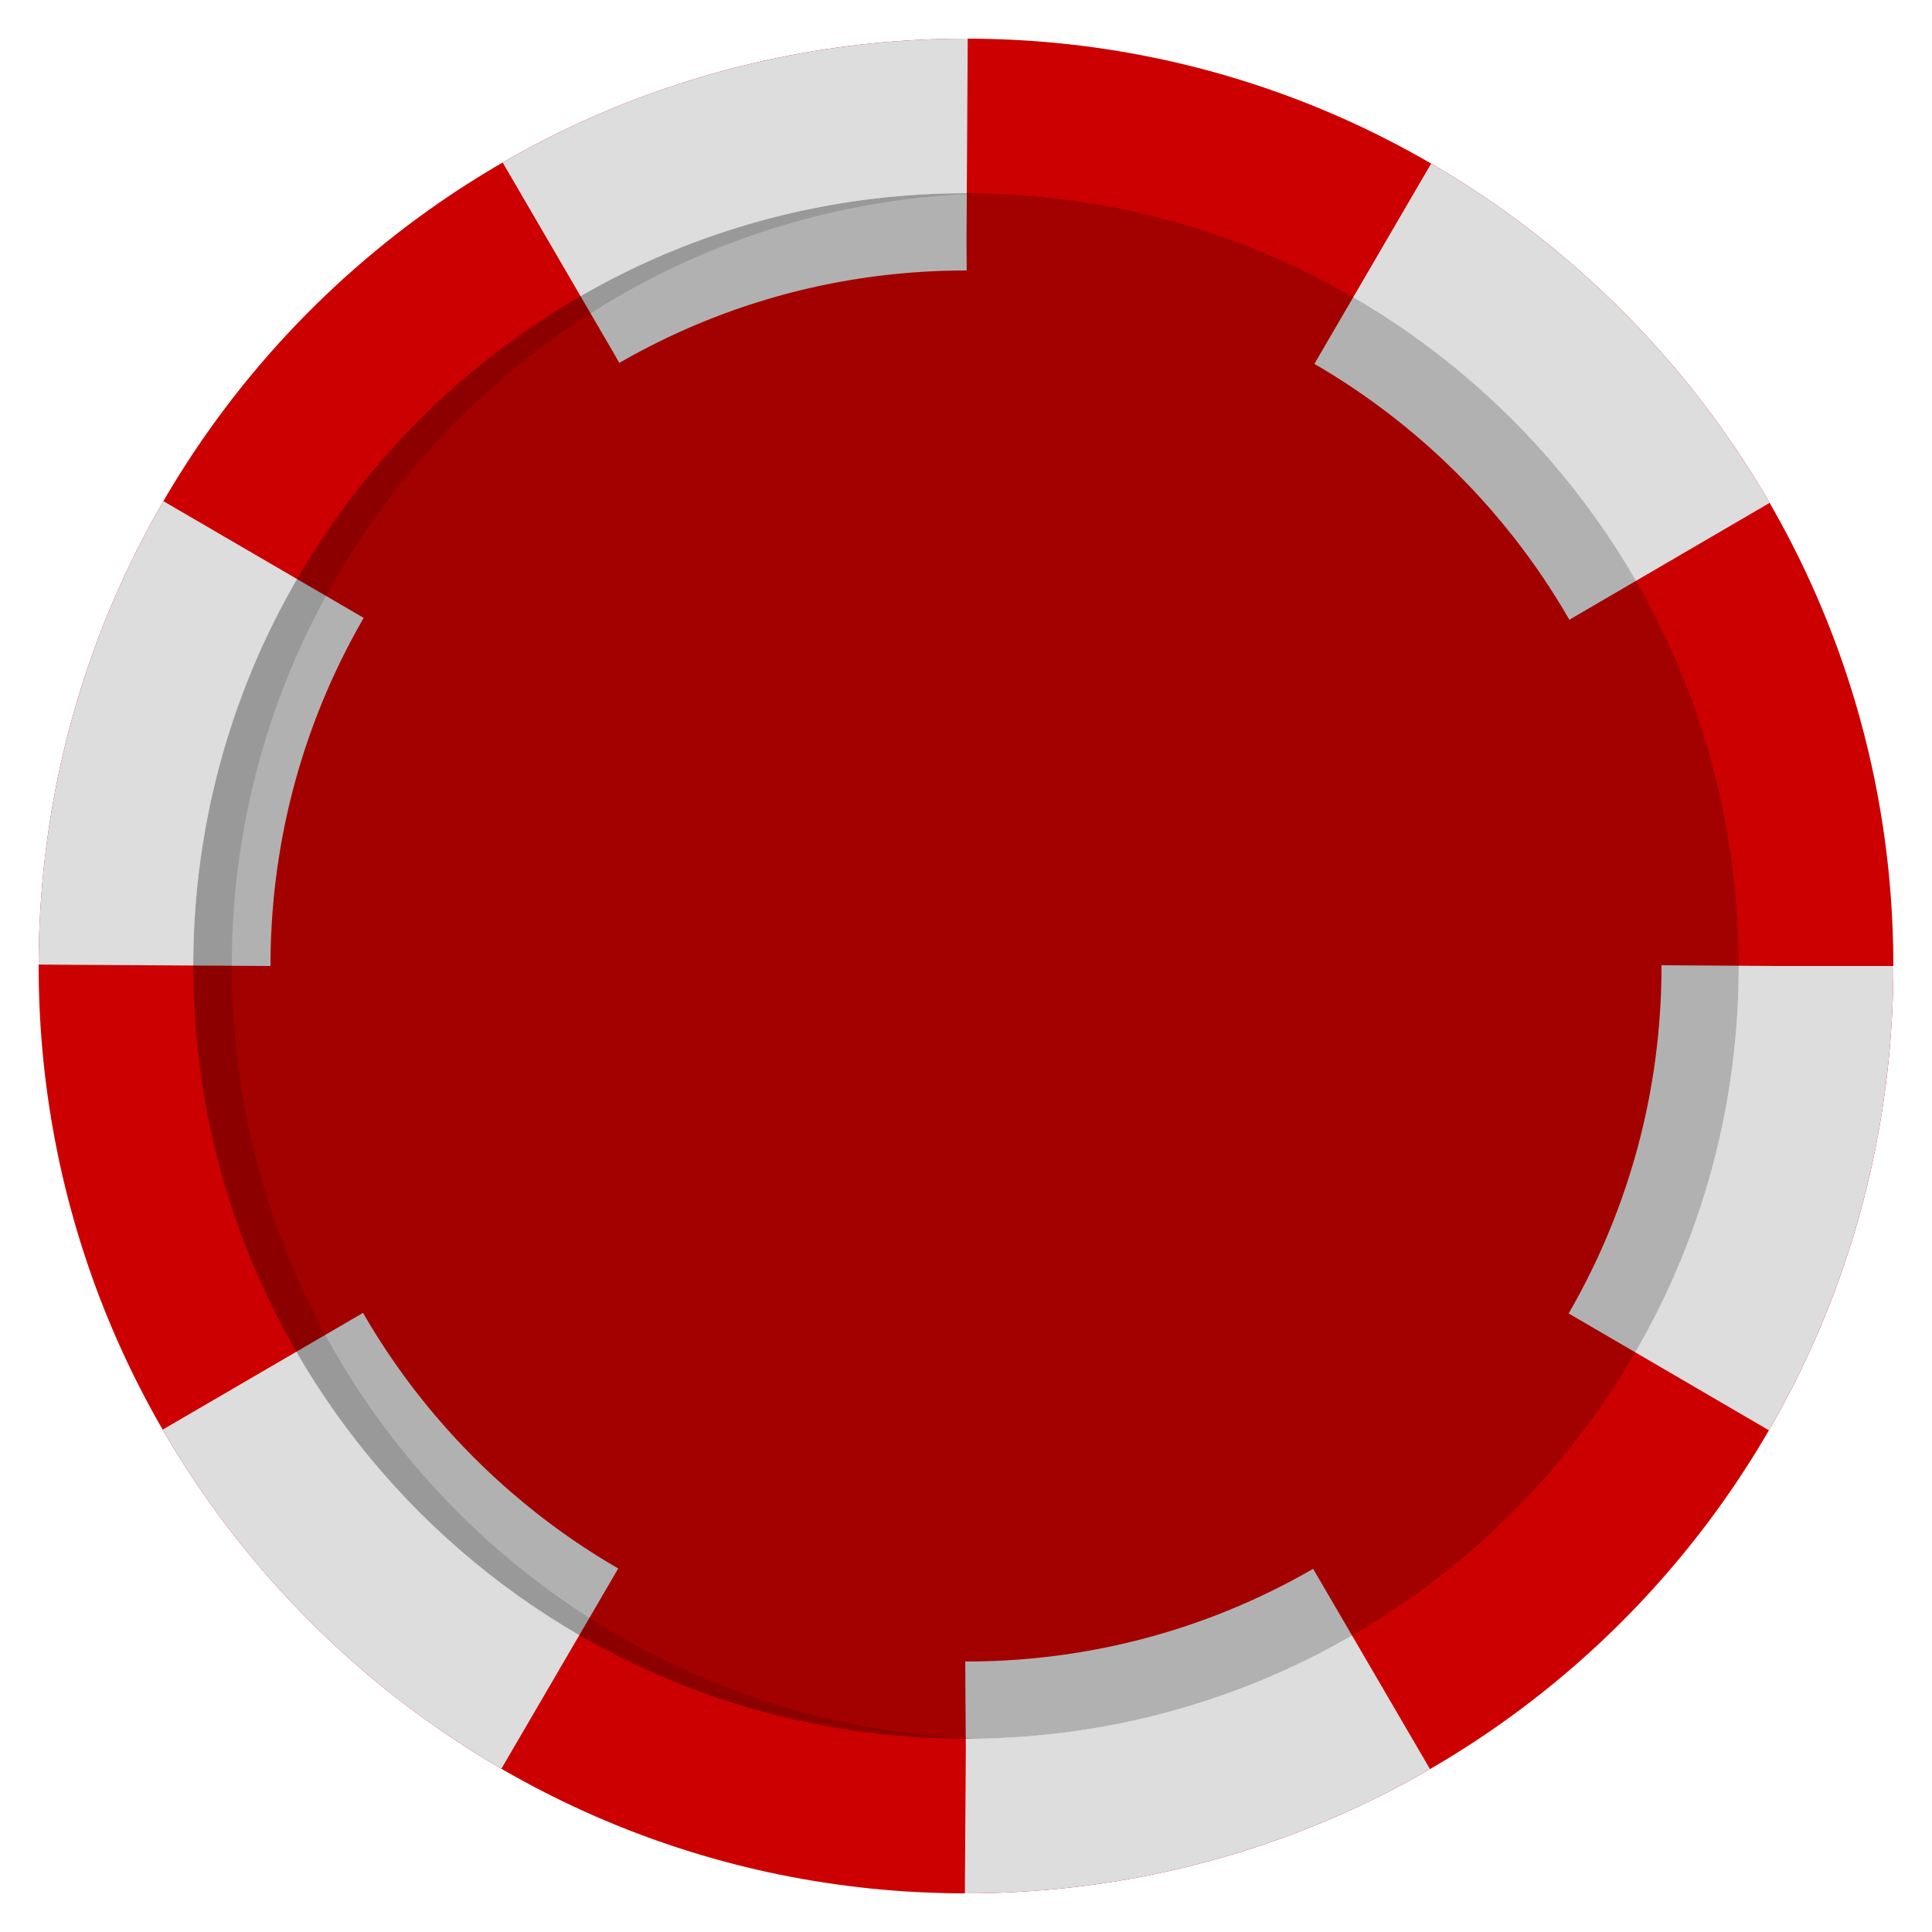
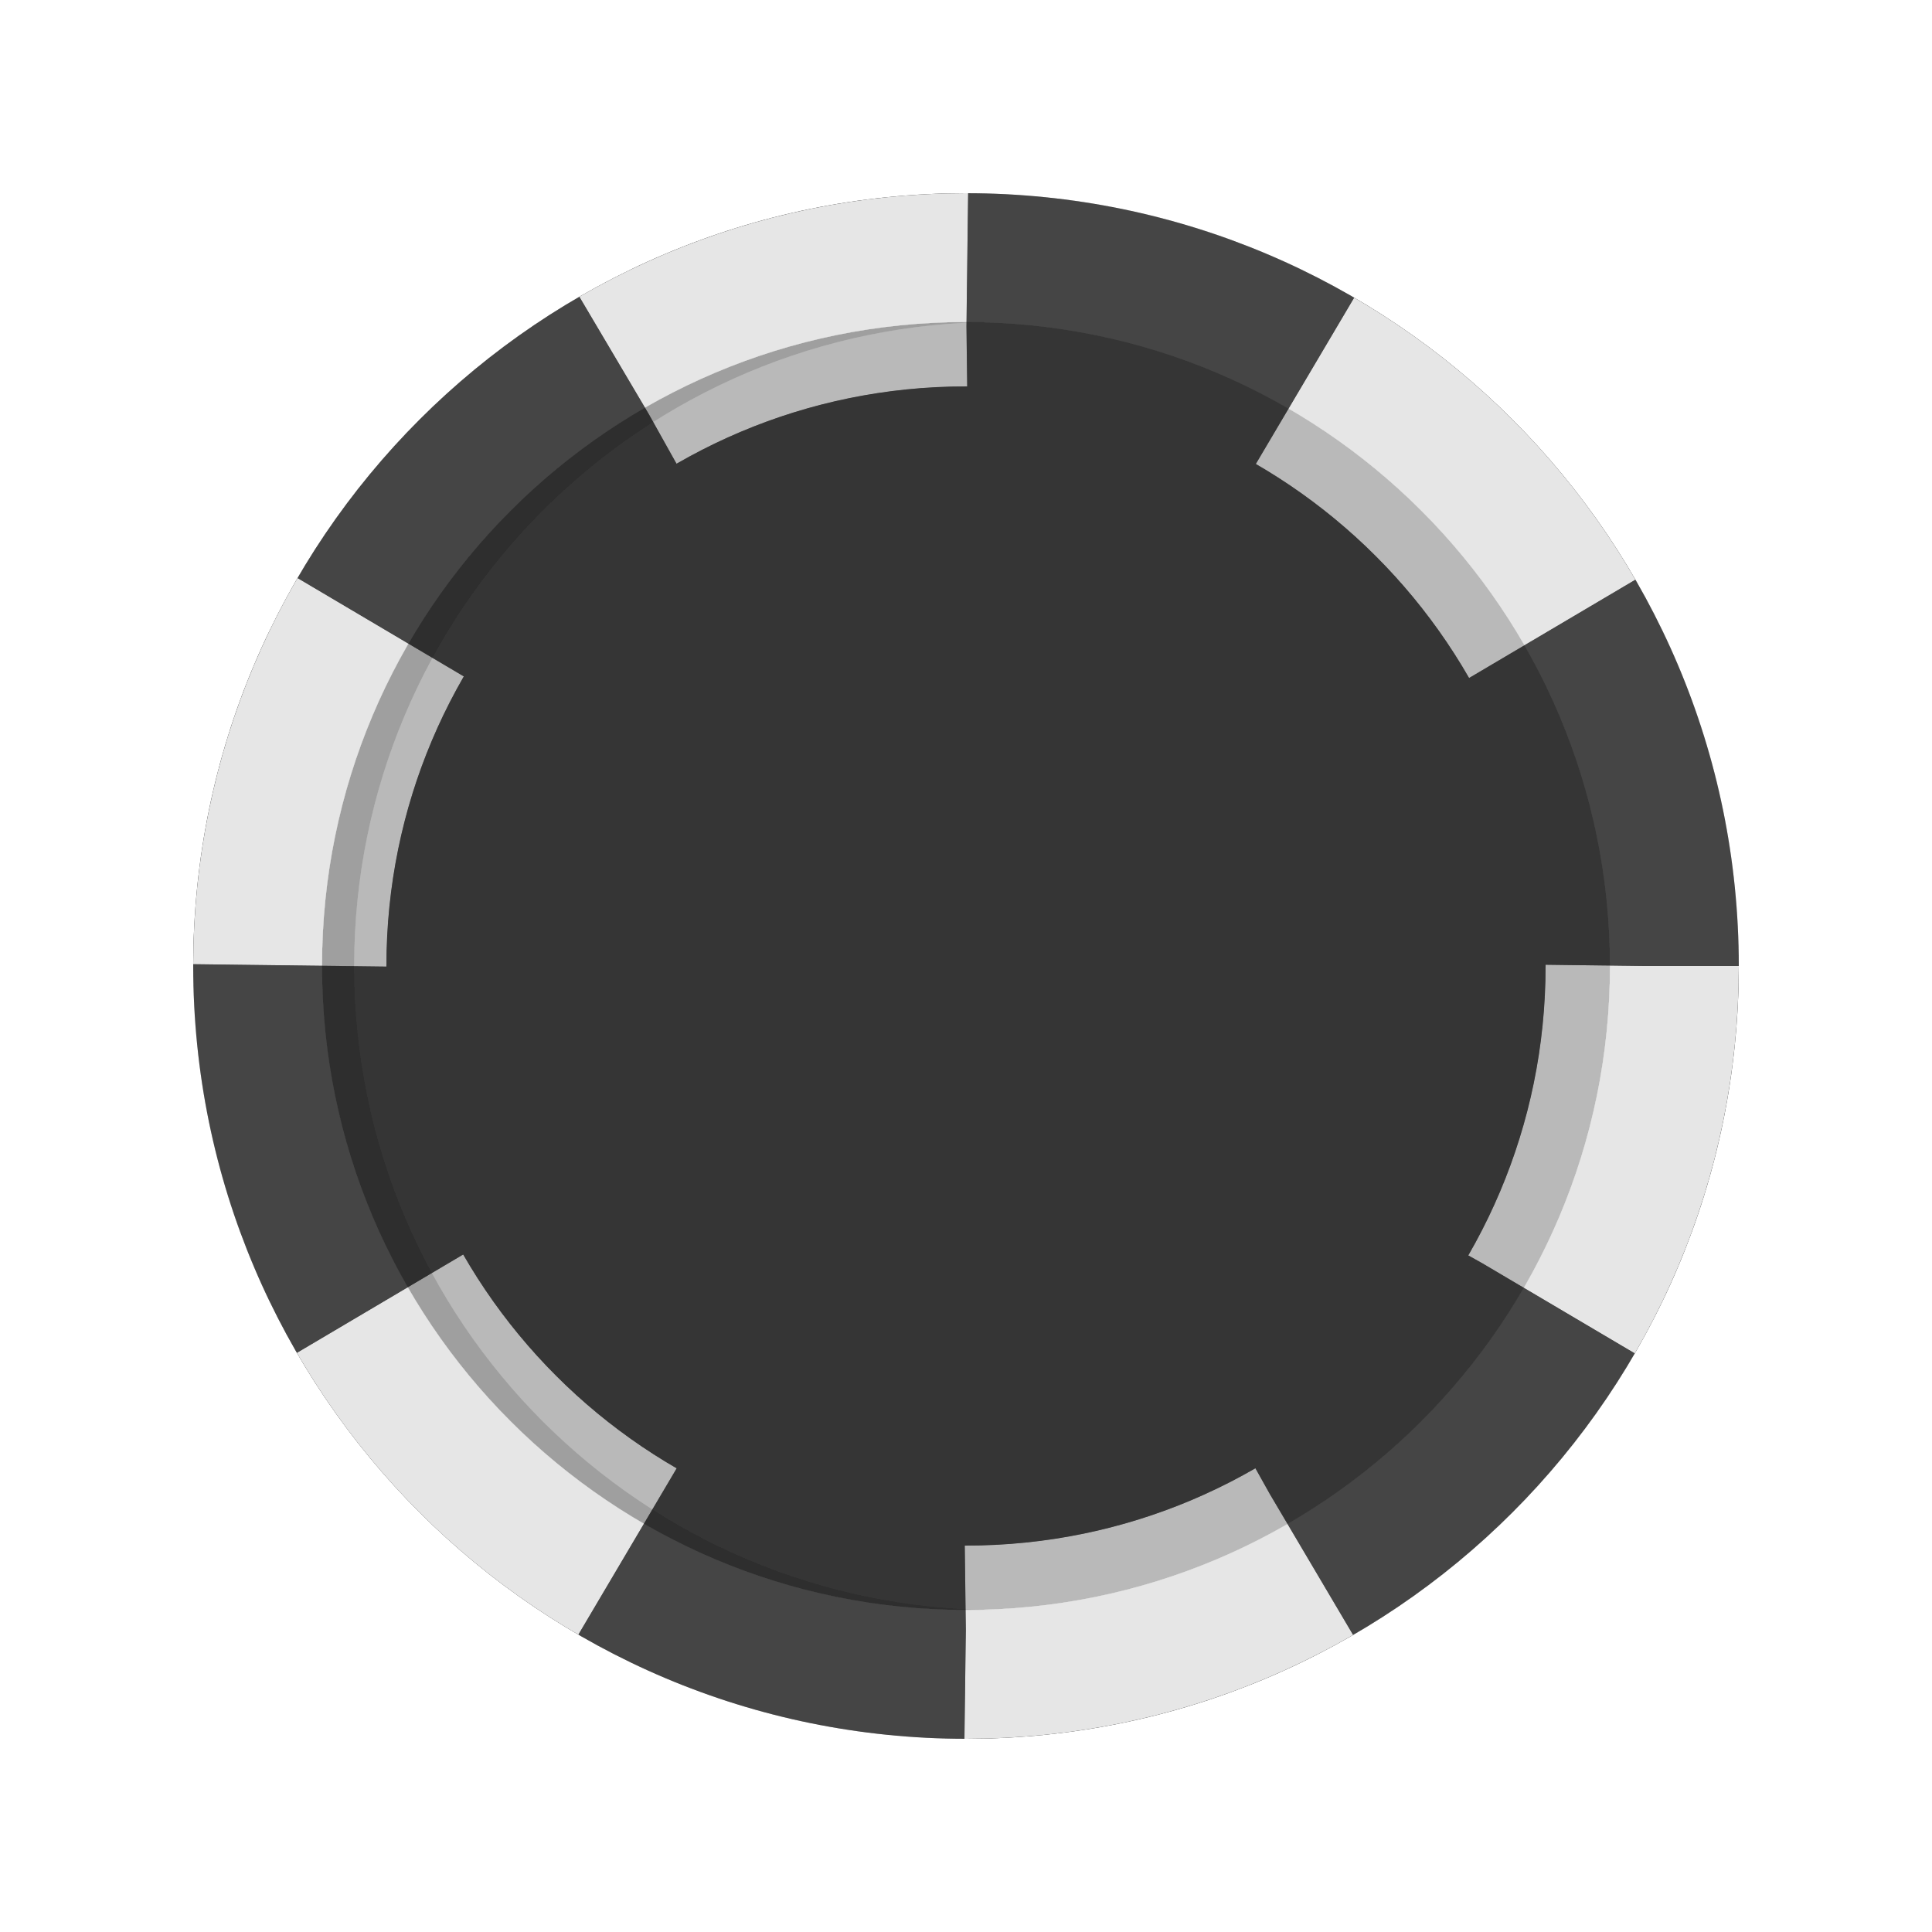
- <svg xmlns="http://www.w3.org/2000/svg" viewBox="-50 -50 100 100">
+ <svg xmlns="http://www.w3.org/2000/svg" viewBox="-60 -60 120 120">
  <filter id="multiply">
    <feBlend in2="BackgroundImage" in="SourceGraphic" mode="multiply" />
  </filter>
-   <circle r="48" fill="#c00" />
-   <circle r="42" fill="transparent" stroke="#ddd" stroke-width="12" stroke-dasharray="22" />
-   <circle r="40" opacity="0.2" filter="url(#multiply)" />
-   <path fill="#555" d="m0 -40a1 1 0 1 0 0 80h2a1 1 0 1 1 0 -80" opacity=".2" filter="url(#multiply)" />
+   <filter id="grey">
+     <feColorMatrix values="1 0 0.5 0 0 1 0 0.5 0 0 1 0 0.5 0 0 0 0 0 1 0" />
+   </filter>
+   <filter id="black">
+     <feColorMatrix values="0.1 1 0 0 0 0.1 1 0 0 0 0.1 1 0 0 0 0 0 0 1 0" />
+   </filter>
+   <g filter="url(#grey)">
+   </g>
+   <g filter="url(#black)">
+     <circle r="48" fill="#c00" />
+     <circle r="42" fill="transparent" stroke="#ddd" stroke-width="12" stroke-dasharray="22" />
+     <circle r="40" opacity="0.2" filter="url(#multiply)" />
+     <path fill="#555" d="m0 -40a1 1 0 1 0 0 80h2a1 1 0 1 1 0 -80" opacity=".2" filter="url(#multiply)" />
+   </g>
</svg>
